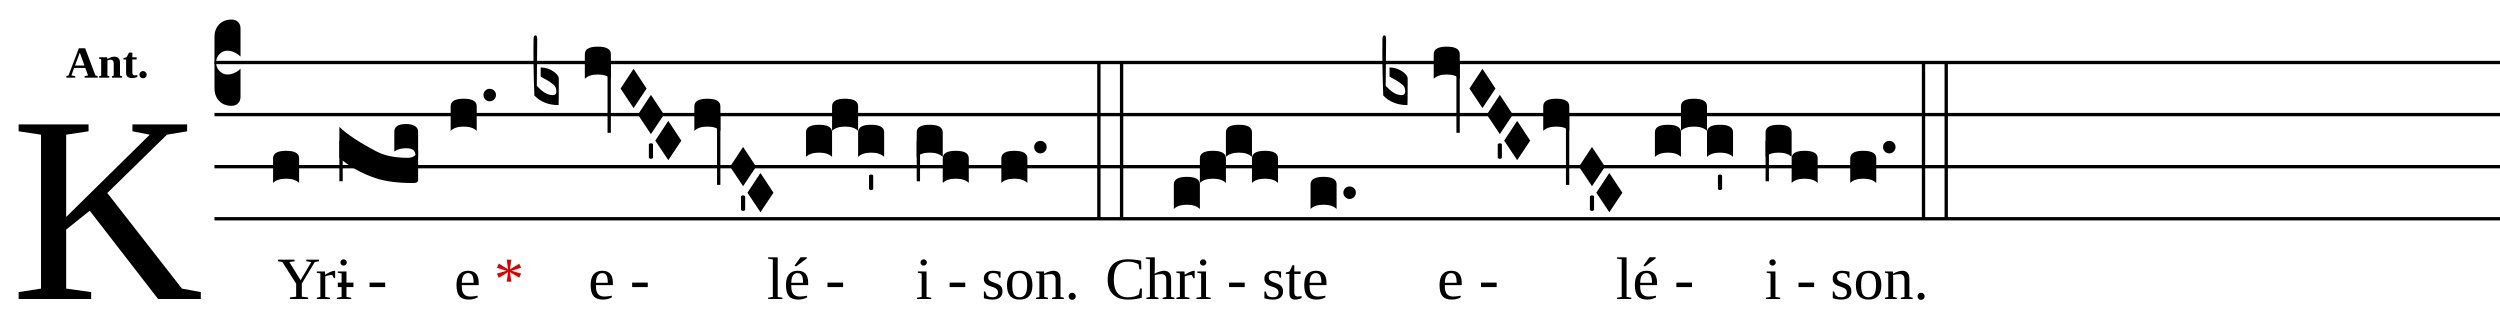
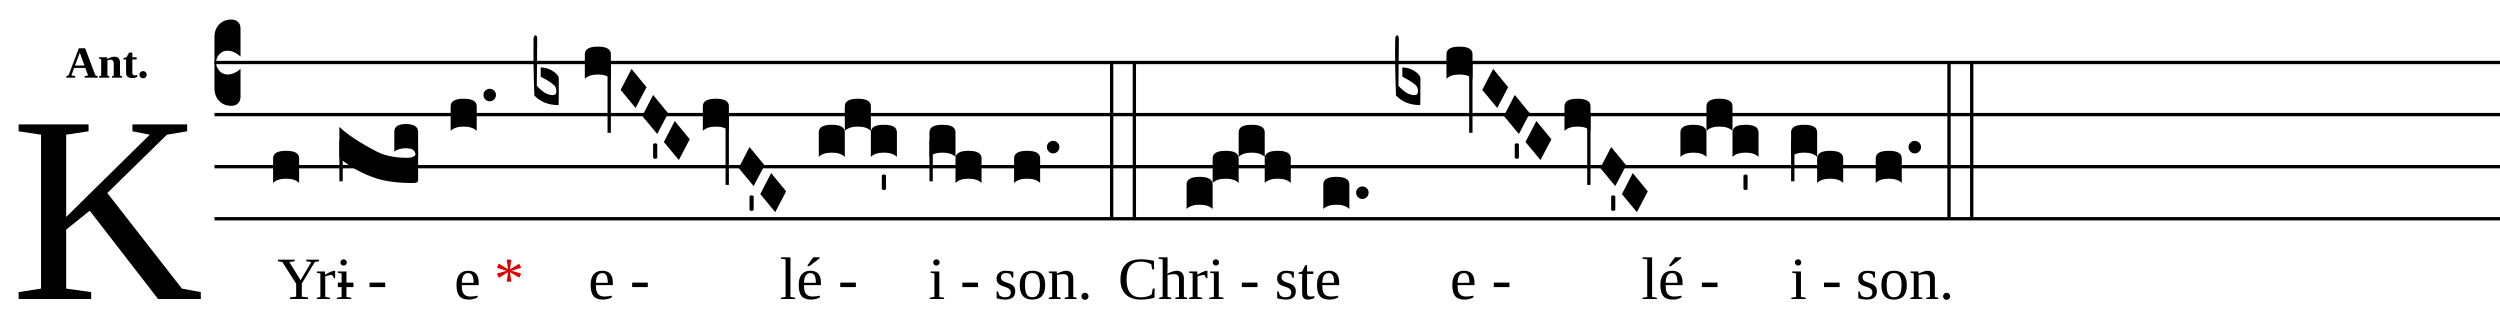
<svg xmlns="http://www.w3.org/2000/svg" xmlns:xlink="http://www.w3.org/1999/xlink" version="1.1" class="Exsurge ChantScore" width="600" height="77.09" viewBox="0 0 600 77.09">
  <g>
    <defs>
      <g id="Mora" class="glyph" transform="scale(0.0625)">
        <path d="M47.478-24c6.957 0 12.793 2.288 17.49 6.883C69.662-12.52 72-6.904 72-.267c0 6.64-2.337 12.352-7.033 17.118C60.27 21.618 54.435 24 47.477 24c-6.26 0-11.748-2.383-16.444-7.15C26.337 12.086 24 6.374 24-.265c0-6.638 2.337-12.255 7.033-16.85C35.73-21.713 41.217-24 47.478-24z">
</path>
      </g>
      <g id="VerticalEpisemaAbove" class="glyph" transform="scale(0.0625)">
        <path d="M-8-4c2 3 6 4 8 4s6-1 8-4v-52c-2-3-6-4-8-4s-6 1-8 4z">
</path>
      </g>
      <g id="PunctumQuadratum" class="glyph" transform="scale(0.0625)">
        <path d="M0-60.906c33.333 0 50 9.635 50 28.906v94.53C39.062 51.595 22.396 46.126 0 46.126s-39.063 5.47-50 16.406V-32c0-19.27 16.667-28.906 50-28.906z">
</path>
      </g>
      <g id="Porrectus1" class="glyph" transform="scale(0.0625)">
        <path d="M233.594 162.875c-58.855 0-107.032-6.25-144.53-18.75C34.895 125.895-11.46 99.855-50 66V-52.75C-21.354-24.625 26.302 6.885 92.97 41.78 123.697 57.928 163.54 66 212.5 66c21.354 0 34.635-9.896 39.844-29.688V151.94c0 7.29-6.25 10.937-18.75 10.937z">
</path>
      </g>
      <g id="None" class="glyph" transform="scale(0.0625)">
        <g>
</g>
      </g>
      <g id="PodatusUpperShort" class="glyph" transform="scale(0.0625)">
        <path d="M-46.094-63.78c13.542 0 24.61 2.473 33.203 7.42C-4.298-51.41 0-43.99 0-34.093V62h-9.375c0-10.938-2.604-19.14-7.812-24.61-5.21-5.468-14.844-8.203-28.907-8.202-18.23 0-33.333 4.166-45.312 12.5v-75.782c0-19.79 15.104-29.687 45.312-29.687z">
</path>
      </g>
      <g id="Flat" class="glyph" transform="scale(0.0625)">
        <path d="M7.813-204.406c4.166 0 6.25 5.208 6.25 15.625L12.5-10.657C33.854 13.302 54.167 25.28 73.438 25.28c9.374 0 14.062-4.686 14.062-14.06 0-6.25-1.042-11.72-3.125-16.407-2.083-4.688-7.03-9.766-14.844-15.235-7.81-5.47-13.02-8.984-15.624-10.547L27.344-45.81V-80.97c17.187 0 33.073 4.82 47.656 14.454C89.583-56.88 96.875-47.376 96.875-38c0 67.708-.26 101.562-.78 101.563-38.543 0-69.532-12.24-92.97-36.72C0-52.322-1.042-123.936 0-188c0-10.937 2.604-16.406 7.813-16.406z">
</path>
      </g>
-       <g id="PunctumInclinatum" class="glyph" transform="scale(0.0625)">
-         <path d="M0-75.78L50 0 0 75-50 0 0-75.78z">
+       <g id="PunctumInclinatumDescendens" class="glyph" transform="scale(0.0625)">
+         <path d="M-7.921-75.365L49.726-5.226 7.84 74.589-49.726 5.226z">
</path>
      </g>
      <g id="VerticalEpisemaBelow" class="glyph" transform="scale(0.0625)">
        <path d="M-8 56c2 3 6 4 8 4s6-1 8-4v-52c-2-3-6-4-8-4s-6 1-8 4z">
</path>
      </g>
      <g id="DoClef" class="glyph" transform="scale(0.0625)">
        <path d="M0 98.406V-97.688C0-118 5.99-134.275 17.97-146.516c11.978-12.24 27.603-18.36 46.874-18.36 10.937 0 19.53 3.126 25.78 9.376s9.376 14.583 9.376 25v107.813l-6.25-5.47c-4.167-3.645-10.287-7.42-18.36-11.327-8.072-3.907-16.796-5.86-26.17-5.86-11.46 0-21.486 4.427-30.08 13.282-8.593 8.854-12.89 19.53-12.89 32.03s4.297 23.308 12.89 32.423c8.594 9.115 18.62 13.672 30.08 13.672 9.374 0 18.098-1.822 26.17-5.468 8.073-3.646 14.193-7.292 18.36-10.938l6.25-6.25V132c0 9.896-3.125 18.1-9.375 24.61-6.25 6.51-14.844 9.765-25.78 9.765-19.272 0-34.897-6.25-46.876-18.75C5.99 135.125 0 118.72 0 98.405z">
</path>
      </g>
      <style>svg.Exsurge .supertitle{fill:#000;font-family:Fake-{};font-size:18.667px;font-kerning:normal}svg.Exsurge .title{fill:#000;font-family:Fake-{};font-size:24px;font-kerning:normal}svg.Exsurge .subtitle{fill:#000;font-family:Fake-{};font-size:16px;font-kerning:normal}svg.Exsurge .textLeftRight{fill:#000;font-family:Fake-{};font-size:14.4px;font-kerning:normal}svg.Exsurge .annotation{fill:#000;font-family:Fake-{};font-size:10.667px;font-kerning:normal}svg.Exsurge .dropCap{fill:#000;font-family:Fake-{};font-size:64px;font-kerning:normal}svg.Exsurge .aboveLinesText{fill:#000;font-family:Fake-{};font-size:16px;font-kerning:normal}svg.Exsurge .choralSign{fill:#000;font-family:Fake-{};font-size:9.375px;font-kerning:normal}svg.Exsurge .lyric{fill:#000;font-family:Fake-{};font-size:14.4px;font-kerning:normal}svg.Exsurge .translation{fill:#000;font-family:Fake-{};font-size:12px;font-kerning:normal}</style>
    </defs>
    <g class="Titles">
</g>
    <g class="chantLine" transform="translate(0,58.75)" element-index="0">
      <g class="staffLines">
        <line x1="51.476" y1="-43.75" x2="600" y2="-43.75" stroke="#000" stroke-width="0.8" class="staffLine">
</line>
        <line x1="51.476" y1="-31.25" x2="600" y2="-31.25" stroke="#000" stroke-width="0.8" class="staffLine">
</line>
        <line x1="51.476" y1="-18.75" x2="600" y2="-18.75" stroke="#000" stroke-width="0.8" class="staffLine">
</line>
        <line x1="51.476" y1="-6.25" x2="600" y2="-6.25" stroke="#000" stroke-width="0.8" class="staffLine">
</line>
      </g>
      <text source-index="5" x="25.738" y="13.012" class="dropCap" text-anchor="middle" style="">
        <tspan source-index="0" style="">K</tspan>
      </text>
      <text x="25.738" y="-40.118" class="annotation" text-anchor="middle" style="">
        <tspan source-index="3" style="font-weight: bold;">Ant.</tspan>
      </text>
      <g class="ChantNotationElement DoClef" transform="translate(51.476,0)">
        <use xlink:href="#DoClef" class="" source-index="1" element-index="-1" x="0" y="-43.75">
</use>
      </g>
      <g class="ChantNotationElement Punctum" transform="translate(65.5385,0)">
        <text source-index="6" x="1.008" y="13.012" class="lyric" text-anchor="start" style="">
          <tspan source-index="0" style="">Y</tspan>
          <tspan source-index="0" style="">-</tspan>
        </text>
        <use xlink:href="#PunctumQuadratum" class=" note" source-index="8" element-index="0" id="note-1" x="3.125" y="-18.75">
</use>
      </g>
      <g class="ChantNotationElement Porrectus" transform="translate(81.4505,0)">
        <text source-index="10" x="-5.688" y="13.012" class="lyric" text-anchor="start" style="">
          <tspan source-index="0" style="">ri</tspan>
          <tspan source-index="0" style="">-</tspan>
        </text>
        <rect x="0" y="-25" width="0.8" height="9.757" fill="#000" class="neumeLine">
</rect>
        <use xlink:href="#Porrectus1" class=" note porrectus porrectus-start" source-index="13" element-index="1" id="note-2" x="3.125" y="-25" transform="scale(1,1)">
</use>
        <use xlink:href="#None" class=" note porrectus porrectus-end" source-index="14" element-index="2" id="note-3" x="18.896" y="-18.75">
</use>
        <use xlink:href="#PodatusUpperShort" class=" note" source-index="15" element-index="3" id="note-4" x="18.896" y="-25">
</use>
      </g>
      <g class="ChantNotationElement Punctum" transform="translate(108.1595,0)">
        <text source-index="17" x="0.835" y="13.012" class="lyric" text-anchor="start" style="">
          <tspan source-index="0" style="">e</tspan>
        </text>
        <use xlink:href="#PunctumQuadratum" class=" note" source-index="19" element-index="4" id="note-5" x="3.125" y="-31.25">
</use>
        <use xlink:href="#Mora" class="" x="6.375" y="-35.938">
</use>
      </g>
      <g class="ChantNotationElement TextOnly" transform="translate(123.2725,0)">
        <text source-index="23" x="-4.716" y="13.012" class="directive lyric" text-anchor="start" style="fill: #d00;">
          <tspan source-index="0" style="">*</tspan>
        </text>
        <use xlink:href="#None" class="" source-index="25" element-index="5" x="0" y="0">
</use>
      </g>
      <g class="ChantNotationElement Accidental" transform="translate(127.9885,0)">
        <use xlink:href="#Flat" class="" source-index="29" element-index="6" x="0.065" y="-37.5">
</use>
      </g>
      <g class="ChantNotationElement Climacus" transform="translate(140.3583,0)">
        <text source-index="27" x="0.835" y="13.012" class="lyric" text-anchor="start" style="">
          <tspan source-index="0" style="">e</tspan>
          <tspan source-index="0" style="">-</tspan>
        </text>
        <use xlink:href="#PunctumQuadratum" class=" note" source-index="31" element-index="7" id="note-6" x="3.125" y="-43.75">
</use>
        <rect x="5.45" y="-43.75" width="0.8" height="16.875" fill="#000" class="neumeLine">
</rect>
-         <use xlink:href="#PunctumInclinatum" class=" note" source-index="33" element-index="8" id="note-7" x="11.7" y="-37.5">
- </use>
-         <use xlink:href="#PunctumInclinatum" class=" note" source-index="34" element-index="9" id="note-8" x="15.867" y="-31.25">
- </use>
-         <use xlink:href="#PunctumInclinatum" class=" note" source-index="36" element-index="10" id="note-9" x="20.033" y="-25">
- </use>
-         <use xlink:href="#VerticalEpisemaBelow" class="" x="15.867" y="-24.375">
- </use>
-       </g>
-       <g class="ChantNotationElement Climacus" transform="translate(166.6416,0)">
+         <use xlink:href="#PunctumInclinatumDescendens" class=" note" source-index="33" element-index="8" id="note-7" x="11.7" y="-37.5">
+ </use>
+         <use xlink:href="#PunctumInclinatumDescendens" class=" note" source-index="34" element-index="9" id="note-8" x="16.887" y="-31.25">
+ </use>
+         <use xlink:href="#PunctumInclinatumDescendens" class=" note" source-index="36" element-index="10" id="note-9" x="22.074" y="-25">
+ </use>
+         <use xlink:href="#VerticalEpisemaBelow" class="" x="16.887" y="-24.375">
+ </use>
+       </g>
+       <g class="ChantNotationElement Climacus" transform="translate(168.6824,0)">
        <use xlink:href="#PunctumQuadratum" class=" note" source-index="37" element-index="11" id="note-10" x="3.125" y="-31.25">
</use>
        <rect x="5.45" y="-31.25" width="0.8" height="16.875" fill="#000" class="neumeLine">
</rect>
-         <use xlink:href="#PunctumInclinatum" class=" note" source-index="39" element-index="12" id="note-11" x="11.7" y="-18.75">
- </use>
-         <use xlink:href="#PunctumInclinatum" class=" note" source-index="41" element-index="13" id="note-12" x="15.867" y="-12.5">
+         <use xlink:href="#PunctumInclinatumDescendens" class=" note" source-index="39" element-index="12" id="note-11" x="11.7" y="-18.75">
+ </use>
+         <use xlink:href="#PunctumInclinatumDescendens" class=" note" source-index="41" element-index="13" id="note-12" x="16.887" y="-12.5">
</use>
        <use xlink:href="#VerticalEpisemaBelow" class="" x="11.7" y="-11.875">
</use>
      </g>
-       <g class="ChantNotationElement Torculus" transform="translate(193.4458,0)">
+       <g class="ChantNotationElement Torculus" transform="translate(196.5069,0)">
        <text source-index="43" x="-9.374" y="13.012" class="lyric" text-anchor="start" style="">
          <tspan source-index="0" style="">lé</tspan>
          <tspan source-index="0" style="">-</tspan>
        </text>
        <use xlink:href="#PunctumQuadratum" class=" note" source-index="46" element-index="14" id="note-13" x="3.125" y="-25">
</use>
        <use xlink:href="#PunctumQuadratum" class=" note" source-index="47" element-index="15" id="note-14" x="9.375" y="-31.25">
</use>
        <use xlink:href="#PunctumQuadratum" class=" note" source-index="48" element-index="16" id="note-15" x="15.625" y="-25">
</use>
        <use xlink:href="#VerticalEpisemaBelow" class="" x="15.625" y="-16.875">
</use>
      </g>
-       <g class="ChantNotationElement Clivis" transform="translate(220.0083,0)">
+       <g class="ChantNotationElement Clivis" transform="translate(223.0694,0)">
        <text source-index="51" x="-0.23" y="13.012" class="lyric" text-anchor="start" style="">
          <tspan source-index="0" style="">i</tspan>
          <tspan source-index="0" style="">-</tspan>
        </text>
        <rect x="0" y="-25" width="0.8" height="9.757" fill="#000" class="neumeLine">
</rect>
        <use xlink:href="#PunctumQuadratum" class=" note" source-index="53" element-index="17" id="note-16" x="3.125" y="-25">
</use>
        <use xlink:href="#PunctumQuadratum" class=" note" source-index="54" element-index="18" id="note-17" x="9.375" y="-18.75">
</use>
      </g>
-       <g class="ChantNotationElement Punctum" transform="translate(240.3208,0)">
+       <g class="ChantNotationElement Punctum" transform="translate(243.3819,0)">
        <text source-index="56" x="-4.795" y="13.012" class="lyric" text-anchor="start" style="">
          <tspan source-index="0" style="">son.</tspan>
        </text>
        <use xlink:href="#PunctumQuadratum" class=" note" source-index="61" element-index="19" id="note-18" x="3.125" y="-18.75">
</use>
        <use xlink:href="#Mora" class="" x="6.375" y="-23.438">
</use>
      </g>
-       <g class="ChantNotationElement DoubleBar" transform="translate(263.3333,0)">
+       <g class="ChantNotationElement DoubleBar" transform="translate(266.3944,0)">
        <rect x="0" y="-43.75" width="0.8" height="37.5" fill="#000" class="dividerLine" source-index="66" element-index="20" source="[object Object]">
</rect>
        <rect x="5.45" y="-43.75" width="0.8" height="37.5" fill="#000" class="dividerLine" source-index="66" element-index="20" source="[object Object]">
</rect>
      </g>
-       <g class="ChantNotationElement Punctum" transform="translate(281.7208,0)">
+       <g class="ChantNotationElement Punctum" transform="translate(284.7819,0)">
        <text source-index="70" x="-16.473" y="13.012" class="lyric" text-anchor="start" style="">
          <tspan source-index="0" style="">Chri</tspan>
          <tspan source-index="0" style="">-</tspan>
        </text>
        <use xlink:href="#PunctumQuadratum" class=" note" source-index="75" element-index="21" id="note-19" x="3.125" y="-12.5">
</use>
      </g>
-       <g class="ChantNotationElement Torculus" transform="translate(287.9708,0)">
+       <g class="ChantNotationElement Torculus" transform="translate(291.0319,0)">
        <use xlink:href="#PunctumQuadratum" class=" note" source-index="77" element-index="22" id="note-20" x="3.125" y="-18.75">
</use>
        <use xlink:href="#PunctumQuadratum" class=" note" source-index="78" element-index="23" id="note-21" x="9.375" y="-25">
</use>
        <use xlink:href="#PunctumQuadratum" class=" note" source-index="79" element-index="24" id="note-22" x="15.625" y="-18.75">
</use>
      </g>
-       <g class="ChantNotationElement Punctum" transform="translate(314.5333,0)">
+       <g class="ChantNotationElement Punctum" transform="translate(317.5944,0)">
        <text source-index="81" x="-11.678" y="13.012" class="lyric" text-anchor="start" style="">
          <tspan source-index="0" style="">ste</tspan>
        </text>
        <use xlink:href="#PunctumQuadratum" class=" note" source-index="85" element-index="25" id="note-23" x="3.125" y="-12.5">
</use>
        <use xlink:href="#Mora" class="" x="6.375" y="-12.5">
</use>
      </g>
-       <g class="ChantNotationElement Accidental" transform="translate(331.7208,0)">
+       <g class="ChantNotationElement Accidental" transform="translate(334.7819,0)">
        <use xlink:href="#Flat" class="" source-index="91" element-index="26" x="0.065" y="-37.5">
</use>
      </g>
-       <g class="ChantNotationElement Climacus" transform="translate(344.0906,0)">
+       <g class="ChantNotationElement Climacus" transform="translate(347.1517,0)">
        <text source-index="89" x="0.835" y="13.012" class="lyric" text-anchor="start" style="">
          <tspan source-index="0" style="">e</tspan>
          <tspan source-index="0" style="">-</tspan>
        </text>
        <use xlink:href="#PunctumQuadratum" class=" note" source-index="93" element-index="27" id="note-24" x="3.125" y="-43.75">
</use>
        <rect x="5.45" y="-43.75" width="0.8" height="16.875" fill="#000" class="neumeLine">
</rect>
-         <use xlink:href="#PunctumInclinatum" class=" note" source-index="95" element-index="28" id="note-25" x="11.7" y="-37.5">
- </use>
-         <use xlink:href="#PunctumInclinatum" class=" note" source-index="96" element-index="29" id="note-26" x="15.867" y="-31.25">
- </use>
-         <use xlink:href="#PunctumInclinatum" class=" note" source-index="98" element-index="30" id="note-27" x="20.033" y="-25">
- </use>
-         <use xlink:href="#VerticalEpisemaBelow" class="" x="15.867" y="-24.375">
- </use>
-       </g>
-       <g class="ChantNotationElement Climacus" transform="translate(370.374,0)">
+         <use xlink:href="#PunctumInclinatumDescendens" class=" note" source-index="95" element-index="28" id="note-25" x="11.7" y="-37.5">
+ </use>
+         <use xlink:href="#PunctumInclinatumDescendens" class=" note" source-index="96" element-index="29" id="note-26" x="16.887" y="-31.25">
+ </use>
+         <use xlink:href="#PunctumInclinatumDescendens" class=" note" source-index="98" element-index="30" id="note-27" x="22.074" y="-25">
+ </use>
+         <use xlink:href="#VerticalEpisemaBelow" class="" x="16.887" y="-24.375">
+ </use>
+       </g>
+       <g class="ChantNotationElement Climacus" transform="translate(375.4757,0)">
        <use xlink:href="#PunctumQuadratum" class=" note" source-index="99" element-index="31" id="note-28" x="3.125" y="-31.25">
</use>
        <rect x="5.45" y="-31.25" width="0.8" height="16.875" fill="#000" class="neumeLine">
</rect>
-         <use xlink:href="#PunctumInclinatum" class=" note" source-index="101" element-index="32" id="note-29" x="11.7" y="-18.75">
- </use>
-         <use xlink:href="#PunctumInclinatum" class=" note" source-index="103" element-index="33" id="note-30" x="15.867" y="-12.5">
+         <use xlink:href="#PunctumInclinatumDescendens" class=" note" source-index="101" element-index="32" id="note-29" x="11.7" y="-18.75">
+ </use>
+         <use xlink:href="#PunctumInclinatumDescendens" class=" note" source-index="103" element-index="33" id="note-30" x="16.887" y="-12.5">
</use>
        <use xlink:href="#VerticalEpisemaBelow" class="" x="11.7" y="-11.875">
</use>
      </g>
-       <g class="ChantNotationElement Torculus" transform="translate(397.1781,0)">
+       <g class="ChantNotationElement Torculus" transform="translate(403.3002,0)">
        <text source-index="105" x="-9.374" y="13.012" class="lyric" text-anchor="start" style="">
          <tspan source-index="0" style="">lé</tspan>
          <tspan source-index="0" style="">-</tspan>
        </text>
        <use xlink:href="#PunctumQuadratum" class=" note" source-index="108" element-index="34" id="note-31" x="3.125" y="-25">
</use>
        <use xlink:href="#PunctumQuadratum" class=" note" source-index="109" element-index="35" id="note-32" x="9.375" y="-31.25">
</use>
        <use xlink:href="#PunctumQuadratum" class=" note" source-index="110" element-index="36" id="note-33" x="15.625" y="-25">
</use>
        <use xlink:href="#VerticalEpisemaBelow" class="" x="15.625" y="-16.875">
</use>
      </g>
-       <g class="ChantNotationElement Clivis" transform="translate(423.7406,0)">
+       <g class="ChantNotationElement Clivis" transform="translate(429.8627,0)">
        <text source-index="113" x="-0.23" y="13.012" class="lyric" text-anchor="start" style="">
          <tspan source-index="0" style="">i</tspan>
          <tspan source-index="0" style="">-</tspan>
        </text>
        <rect x="0" y="-25" width="0.8" height="9.757" fill="#000" class="neumeLine">
</rect>
        <use xlink:href="#PunctumQuadratum" class=" note" source-index="115" element-index="37" id="note-34" x="3.125" y="-25">
</use>
        <use xlink:href="#PunctumQuadratum" class=" note" source-index="116" element-index="38" id="note-35" x="9.375" y="-18.75">
</use>
      </g>
-       <g class="ChantNotationElement Punctum" transform="translate(444.0531,0)">
+       <g class="ChantNotationElement Punctum" transform="translate(450.1752,0)">
        <text source-index="118" x="-4.795" y="13.012" class="lyric" text-anchor="start" style="">
          <tspan source-index="0" style="">son.</tspan>
        </text>
        <use xlink:href="#PunctumQuadratum" class=" note" source-index="123" element-index="39" id="note-36" x="3.125" y="-18.75">
</use>
        <use xlink:href="#Mora" class="" x="6.375" y="-23.438">
</use>
      </g>
-       <g class="ChantNotationElement DoubleBar" transform="translate(461.2406,0)">
+       <g class="ChantNotationElement DoubleBar" transform="translate(467.3627,0)">
        <rect x="0" y="-43.75" width="0.8" height="37.5" fill="#000" class="dividerLine" source-index="128" element-index="40" source="[object Object]">
</rect>
        <rect x="5.45" y="-43.75" width="0.8" height="37.5" fill="#000" class="dividerLine" source-index="128" element-index="40" source="[object Object]">
</rect>
      </g>
    </g>
  </g>
</svg>
